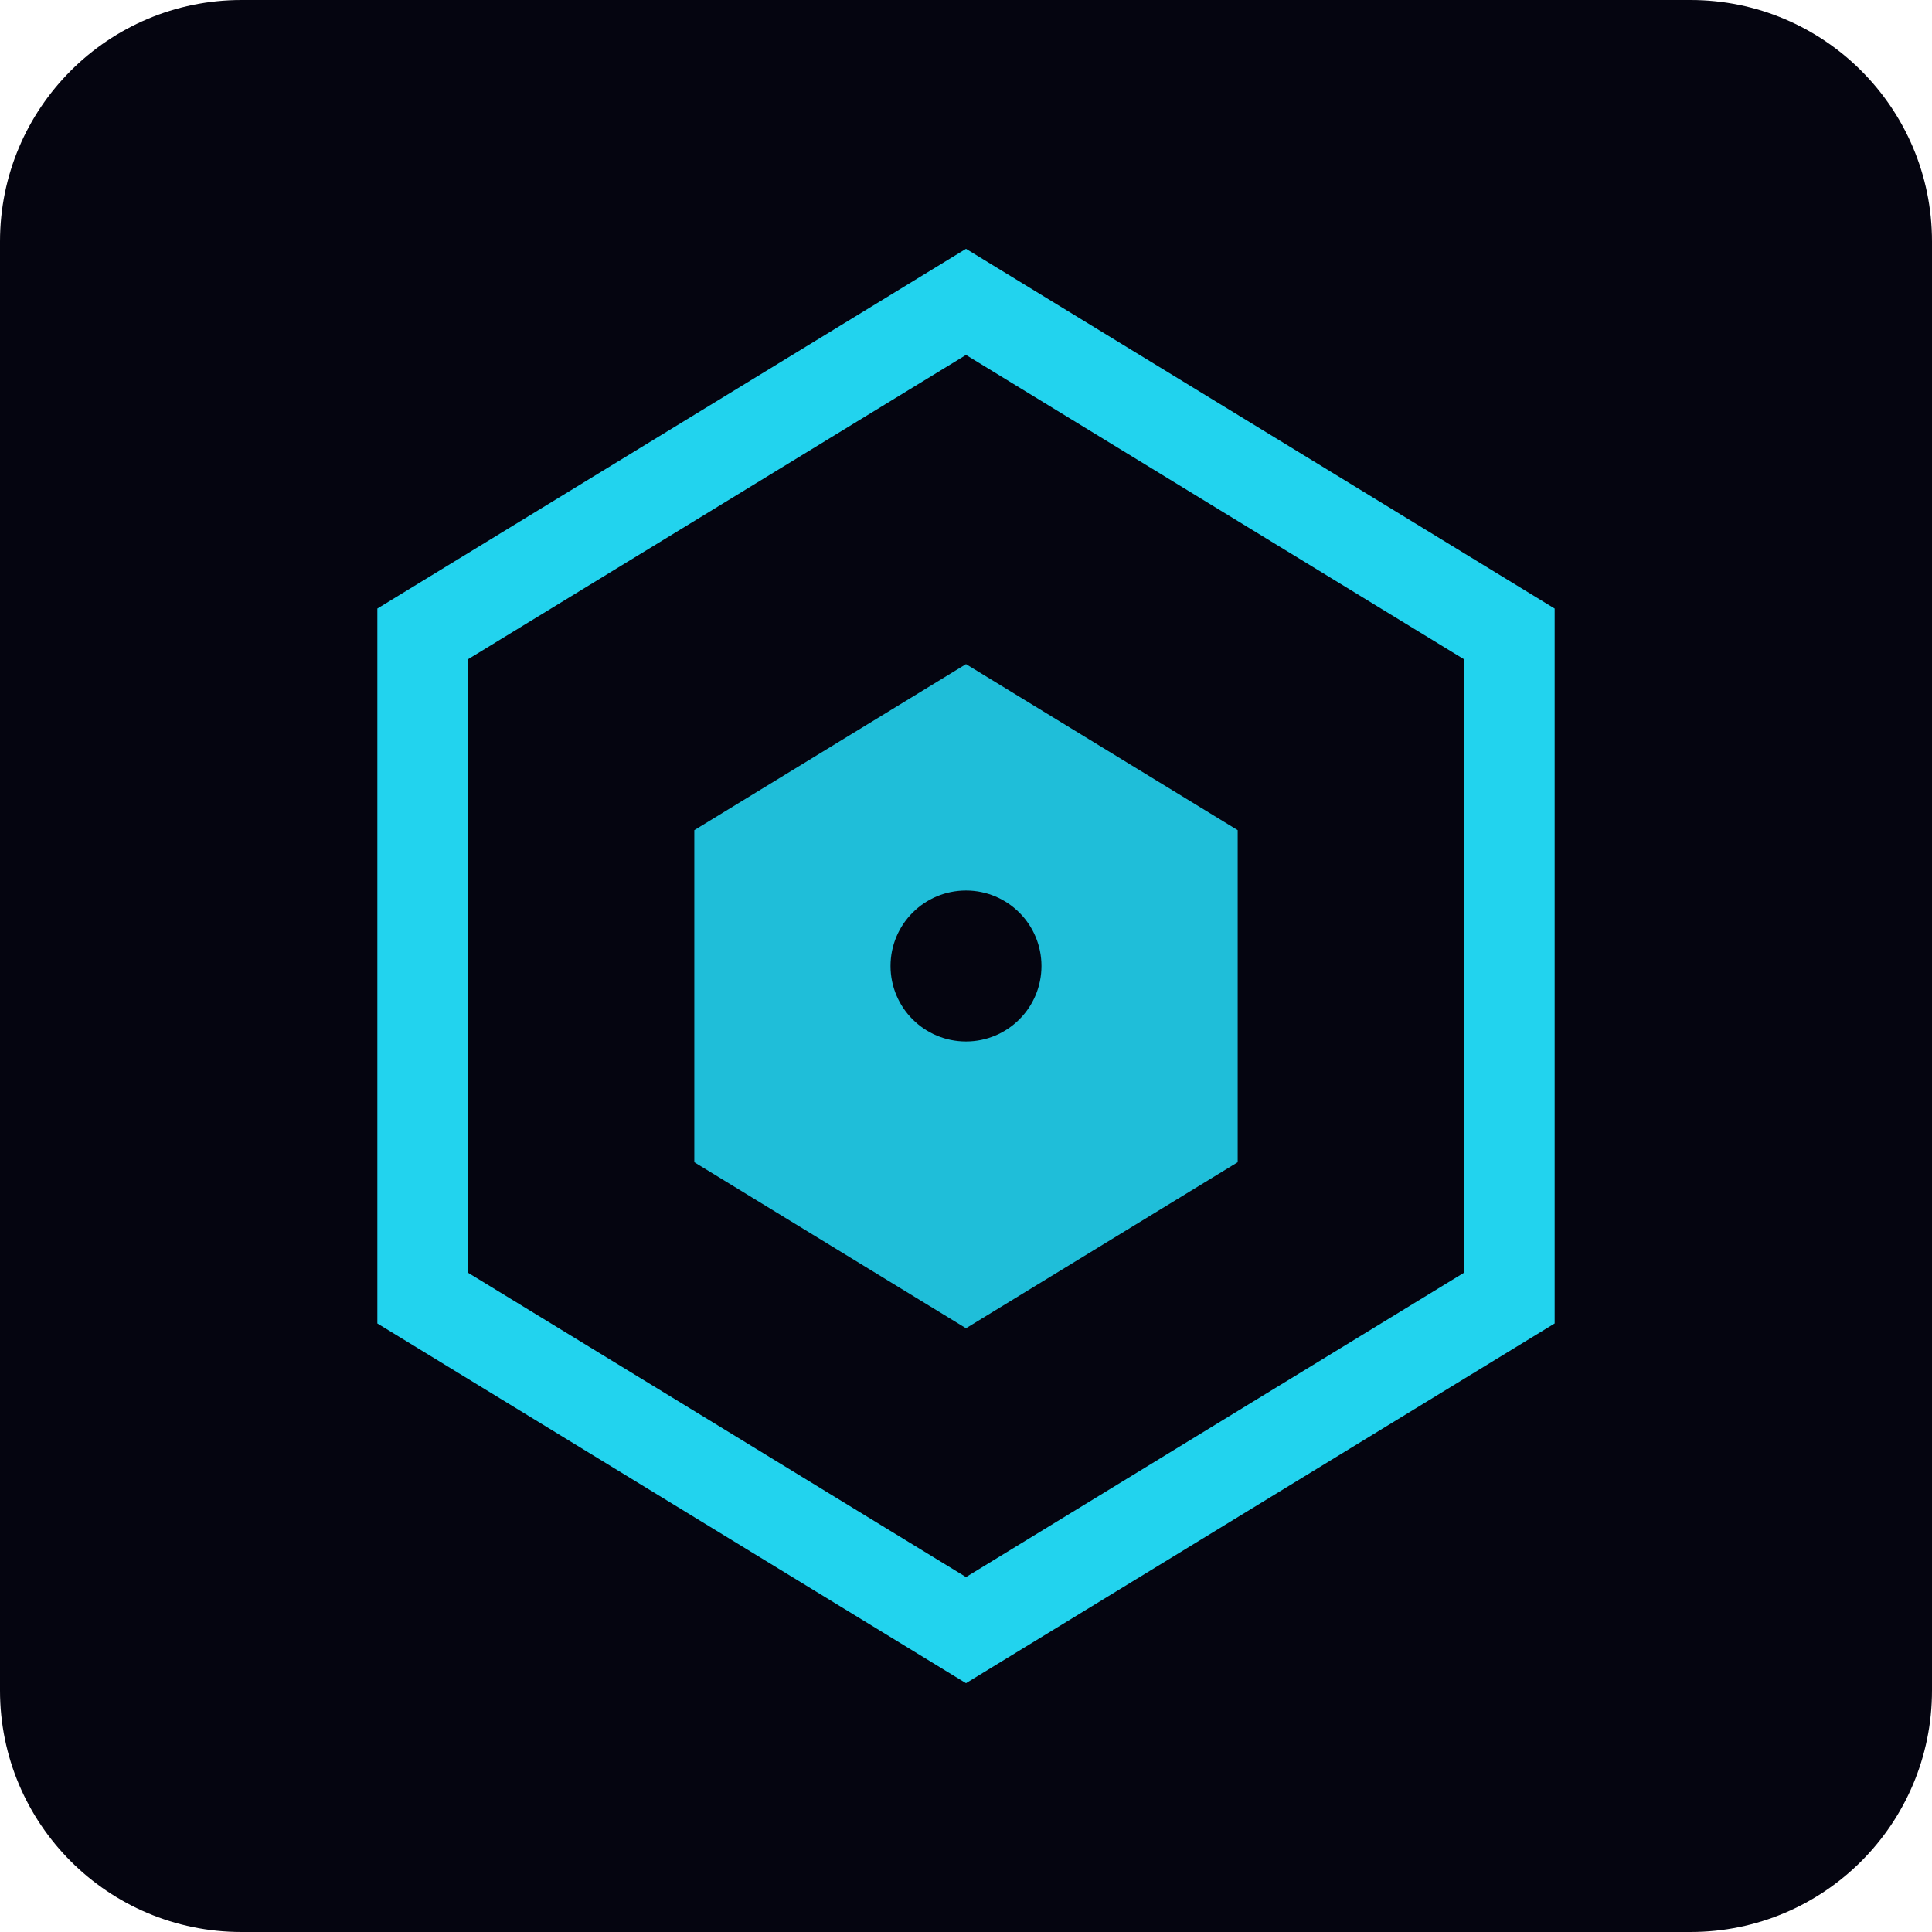
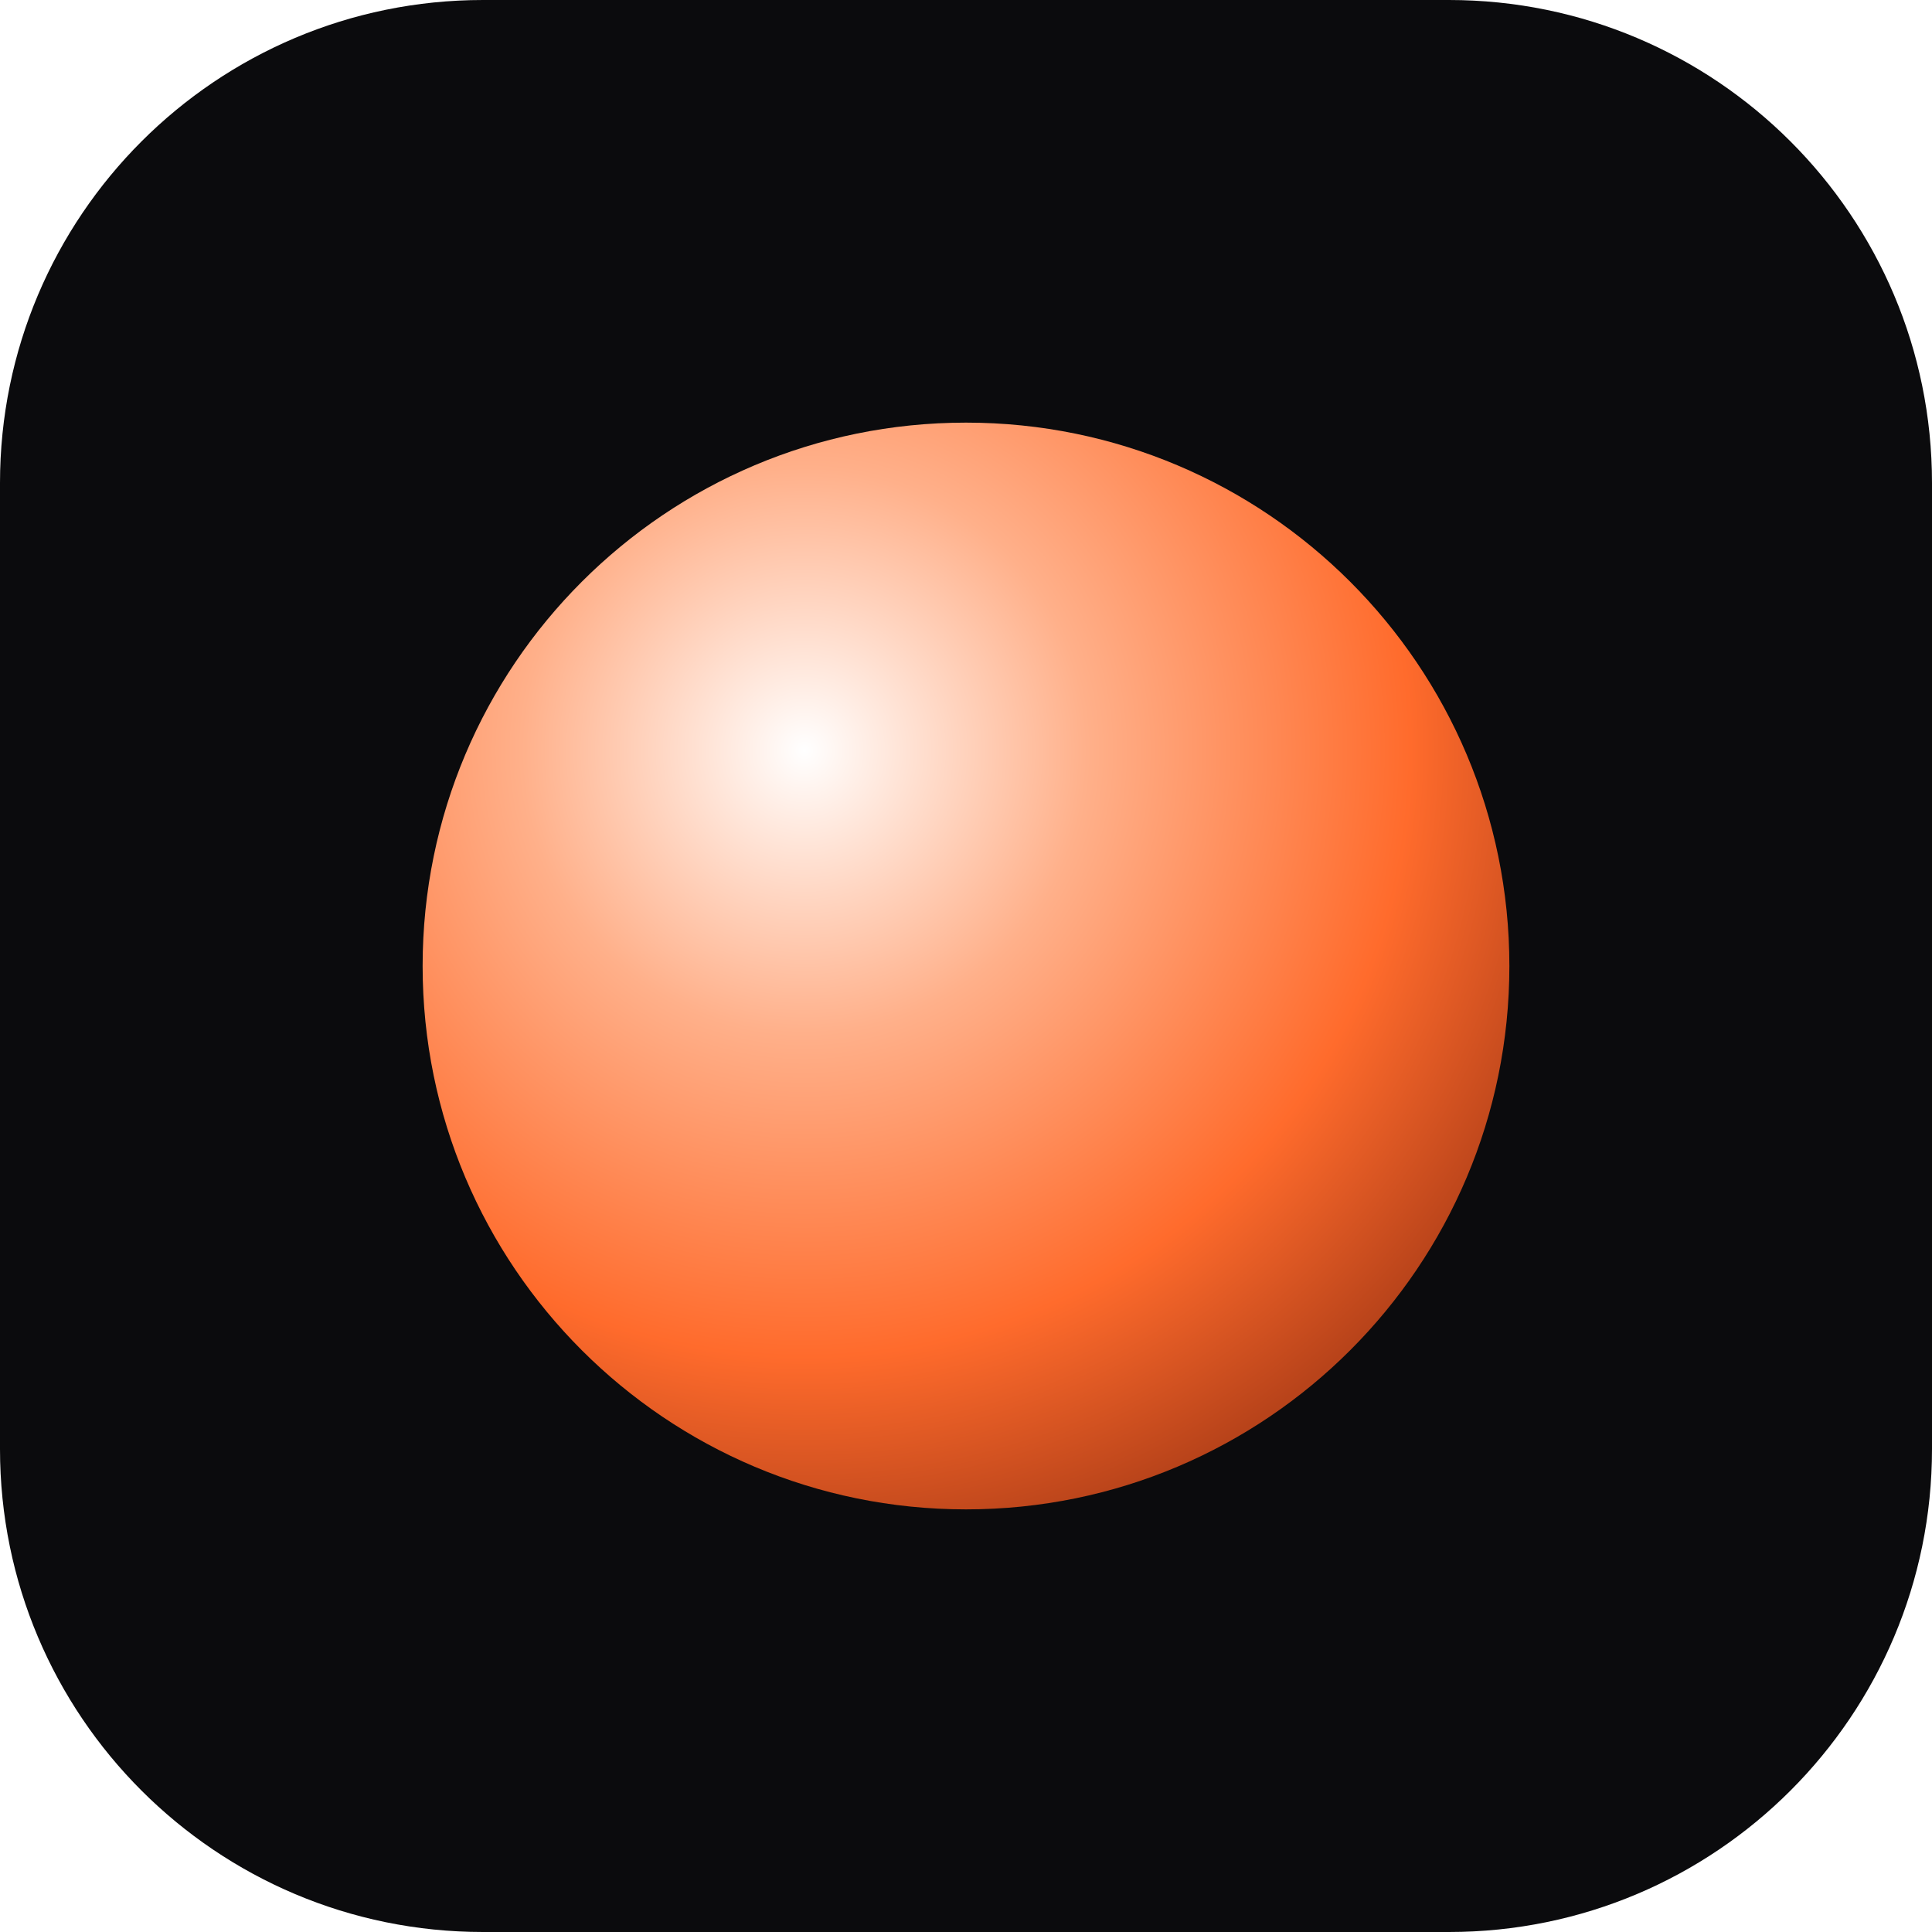
<svg xmlns="http://www.w3.org/2000/svg" viewBox="0 0 64 64">
-   <rect width="64" height="64" rx="8" fill="#050510" />
-   <polygon points="32,10 50,21 50,43 32,54 14,43 14,21" fill="none" stroke="#22d3ee" stroke-width="3" />
-   <polygon points="32,22 41,27.5 41,38.5 32,44 23,38.5 23,27.5" fill="#22d3ee" opacity="0.9" />
-   <circle cx="32" cy="32" r="2.5" fill="#050510" />
+   <defs>
+     <radialGradient id="g" cx="35%" cy="30%" r="75%">
+       <stop offset="0" stop-color="#ffffff" />
+       <stop offset="0.35" stop-color="#ffb08a" />
+       <stop offset="0.75" stop-color="#ff6b2c" />
+       <stop offset="1" stop-color="#b8431a" />
+     </radialGradient>
+   </defs>
+   <rect width="64" height="64" rx="16" fill="#0b0b0d" />
+   <circle cx="32" cy="32" r="18" fill="url(#g)" />
</svg>
